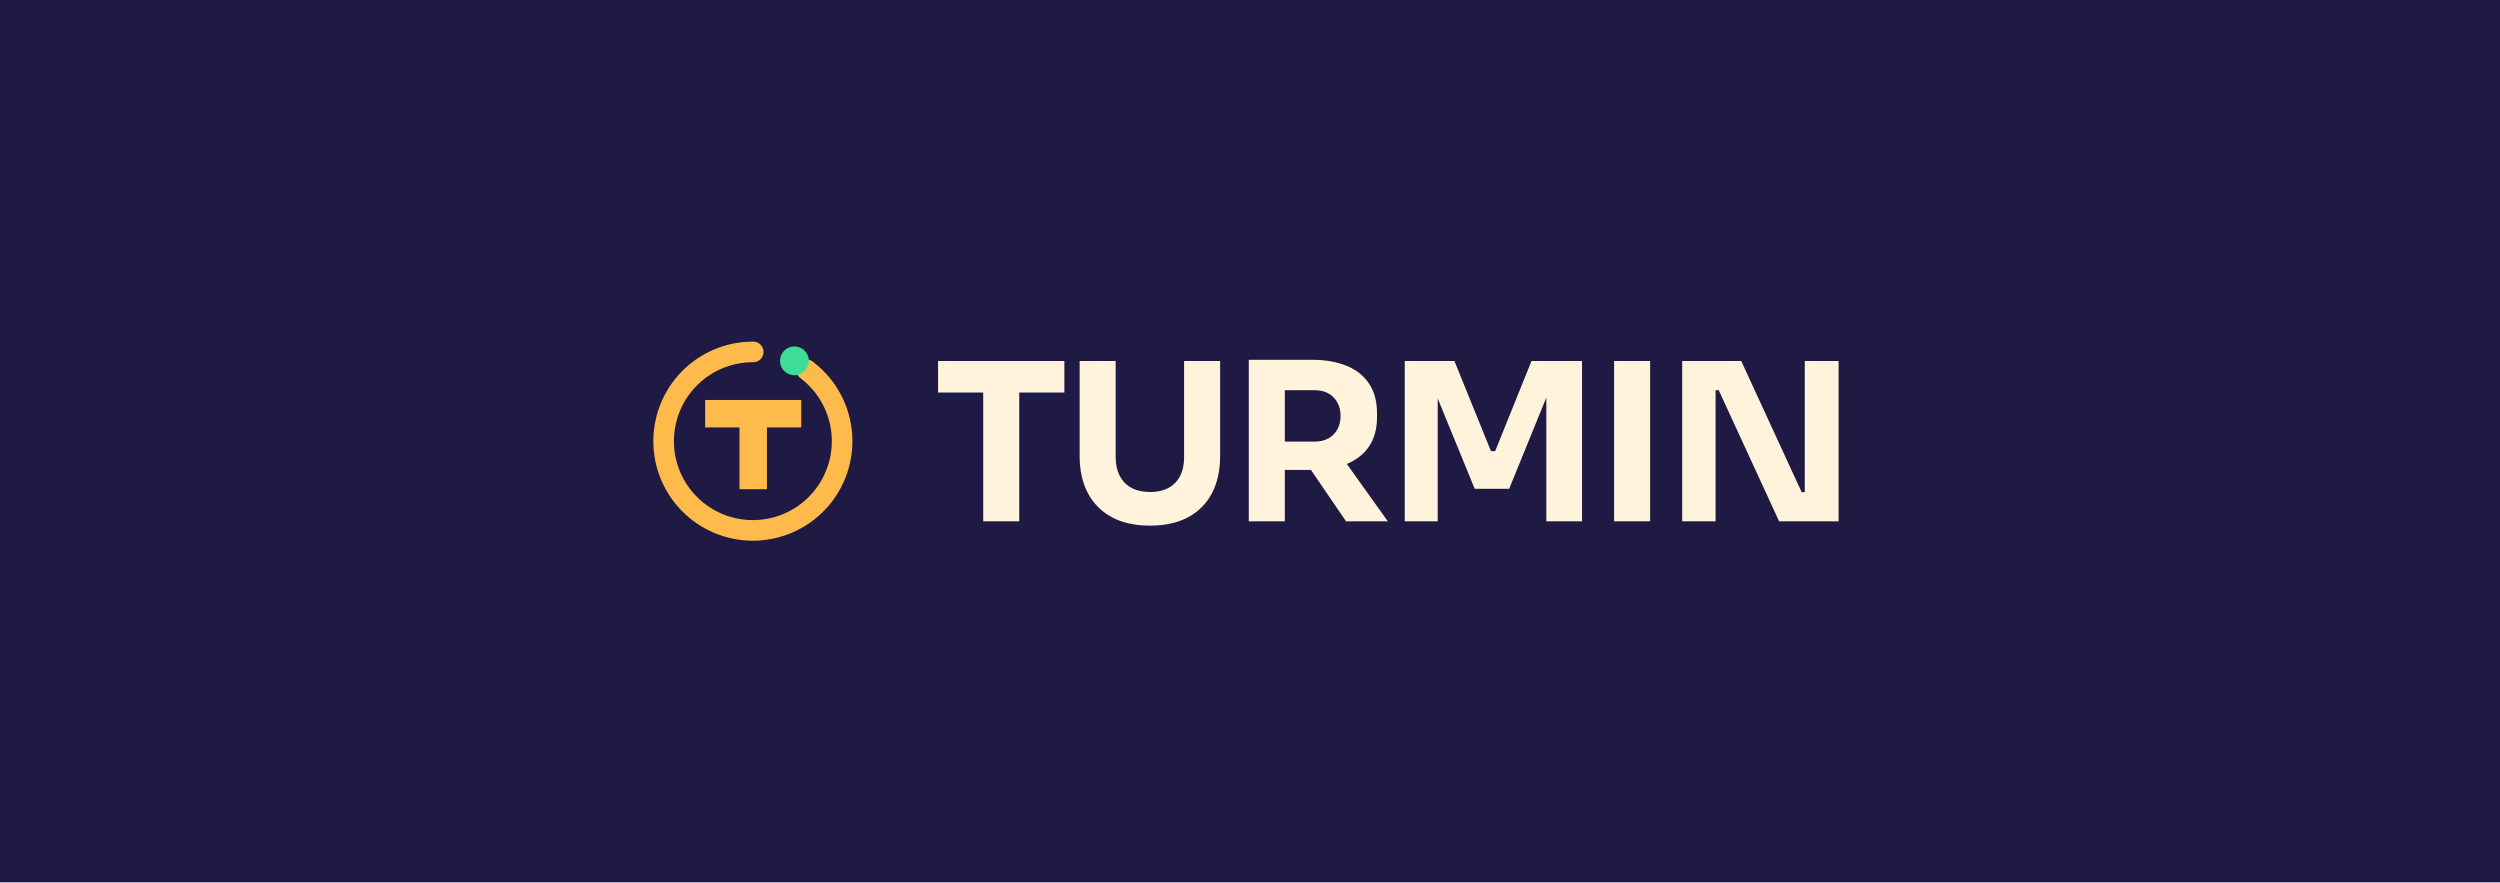
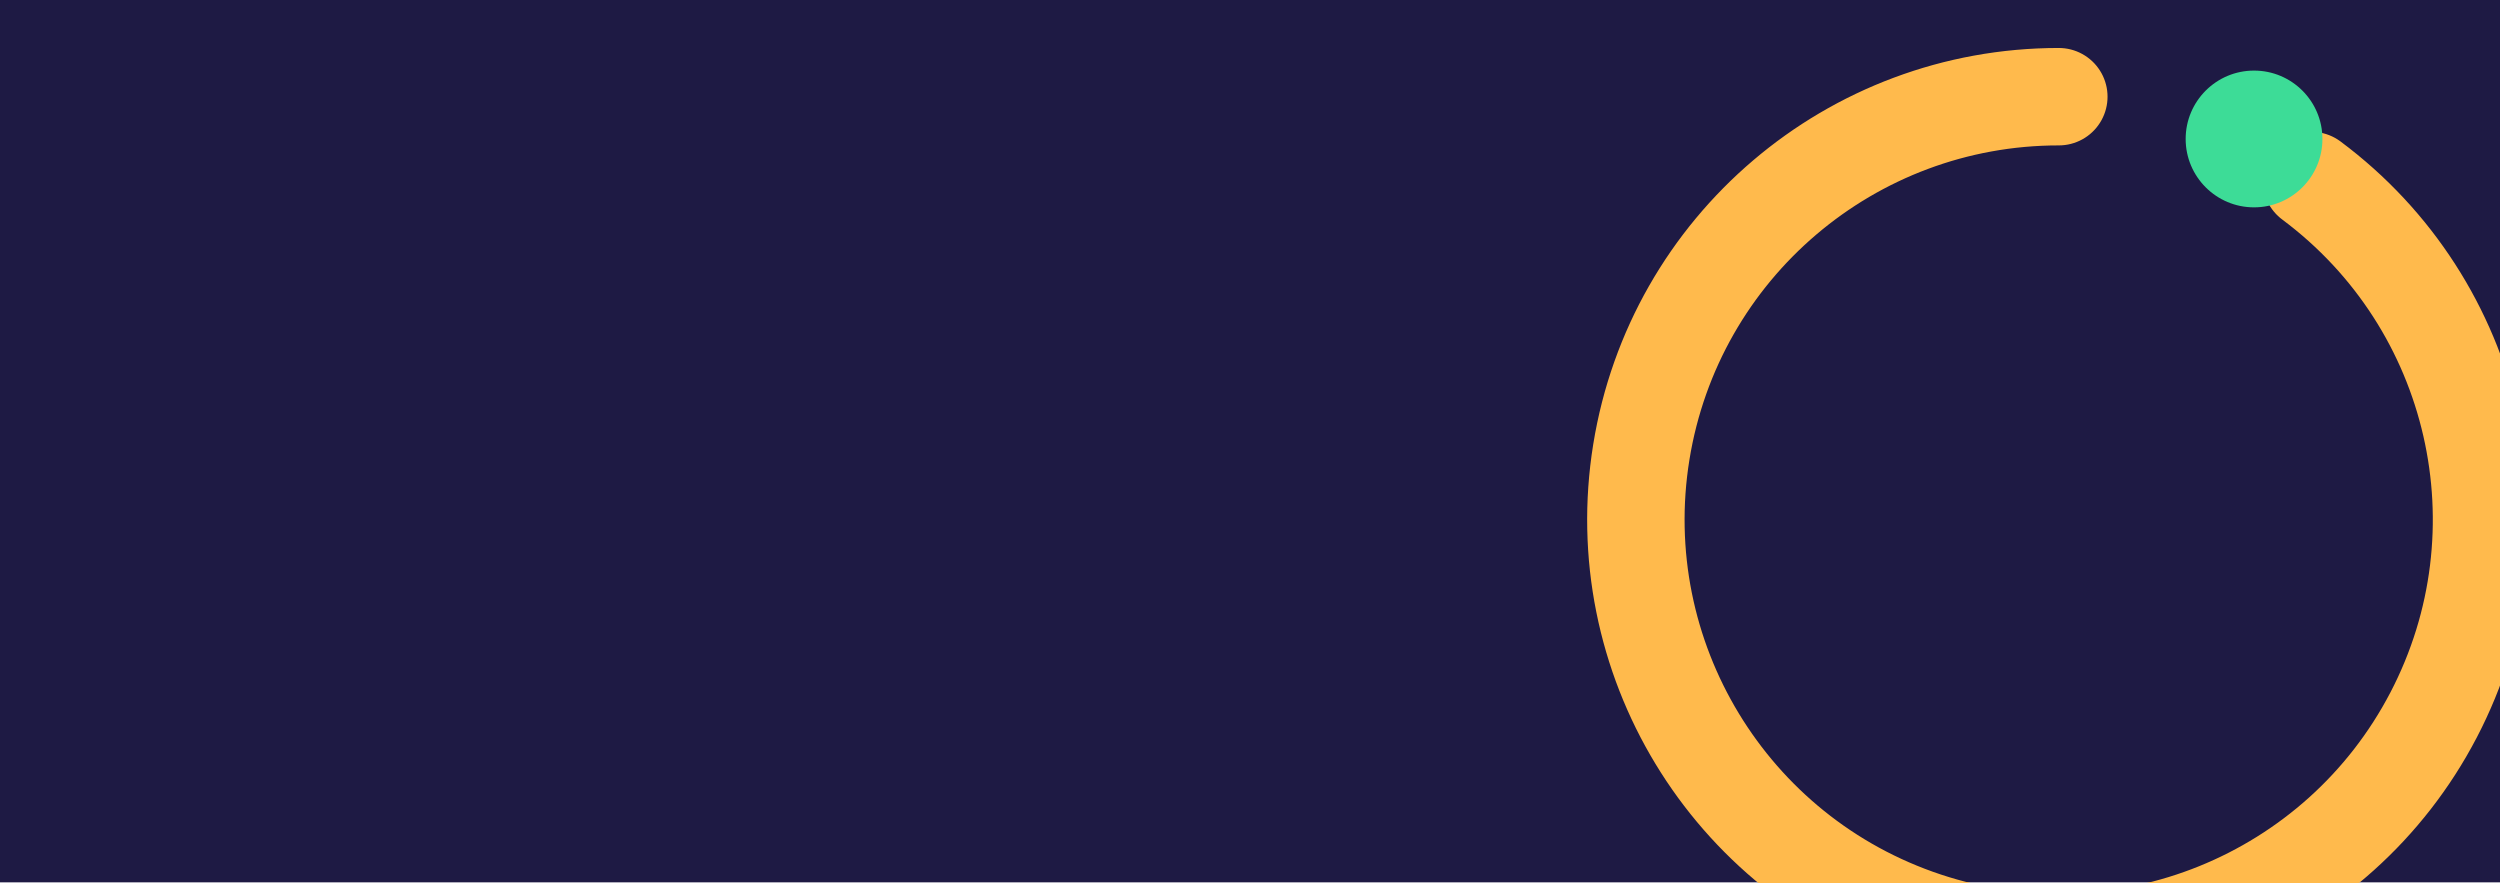
<svg xmlns="http://www.w3.org/2000/svg" viewBox="0 0 680 240" width="680" height="240" role="img" aria-label="Turmin">
  <rect width="680" height="240" fill="#1E1A44" />
-   <g transform="translate(175.00 90.12) scale(0.05975)">
-     <g transform="translate(0.00 0.00) scale(15.625)">
-       <path fill="none" stroke="#FFBA4C" stroke-width="6" stroke-linecap="round" d="M47.5 11.2A26 26 0 1 1 32 6" />
-       <circle cx="44" cy="8.6" r="4.2" fill="#3DDC97" />
-       <path fill="#FFBA4C" d="M18 20H46V28H36V46H28V28H18Z" />
-     </g>
-     <path fill="#FFF3DC" transform="translate(1320 865.0)" d="M227.0 0.0V-606.5H391.0V0.0ZM21.5 -586.5V-730.0H596.5V-586.5ZM986.25 19.5Q882.75 19.5 811.5 -19.375Q740.25 -58.25 703.125 -129.25Q666.0 -200.25 666.0 -296.75V-730.0H830.0V-290.75Q830.0 -243.25 848.25 -207.625Q866.5 -172.0 901.25 -152.75Q936.0 -133.5 986.25 -133.5Q1036.5 -133.5 1071.125 -152.625Q1105.75 -171.75 1123.625 -207.0Q1141.5 -242.25 1141.5 -290.75V-730.0H1305.5V-296.75Q1305.5 -200.25 1268.875 -129.25Q1232.25 -58.25 1161.125 -19.375Q1090.0 19.5 986.25 19.5ZM1436.0 0.0V-735.5H1600.0V0.0ZM1878.75 0.0 1664.5 -313.75H1844.75L2069.0 0.0ZM1555.5 -234.0V-363.0H1735.75Q1772.0 -363.0 1798.25 -377.5Q1824.5 -392.0 1839.125 -418.375Q1853.75 -444.75 1853.75 -479.5Q1853.75 -515.0 1839.125 -541.375Q1824.5 -567.75 1798.25 -582.375Q1772.0 -597.0 1735.75 -597.0H1555.5V-735.5H1723.0Q1814.25 -735.5 1881.0 -708.125Q1947.75 -680.75 1983.75 -626.625Q2019.75 -572.5 2019.75 -491.25V-475.25Q2019.75 -394.0 1983.25 -340.625Q1946.75 -287.25 1880.5 -260.625Q1814.25 -234.0 1723.0 -234.0ZM2146.0 0.0V-730.0H2372.0L2538.5 -319.5H2557.5L2723.0 -730.0H2953.0V0.0H2790.5V-623.0L2814.0 -621.0L2621.25 -148.0H2464.5L2270.75 -621.0L2296.0 -623.0V0.0ZM3099.0 0.0V-730.0H3263.0V0.0ZM3409.0 0.0V-730.0H3677.75L3952.75 -133.0H3987.0L3967.0 -115.0V-730.0H4121.0V0.0H3850.25L3575.25 -597.0H3541.0L3561.0 -615.0V0.0Z" />
-   </g>
+   <path fill="none" stroke="#FFBA4C" stroke-width="26.5" stroke-linecap="round" d="M628.7 49.1A115 115 0 1 1 560.0 26.3" />
+   <circle cx="613.1" cy="37.8" r="18.6" fill="#3DDC97" />
</svg>
